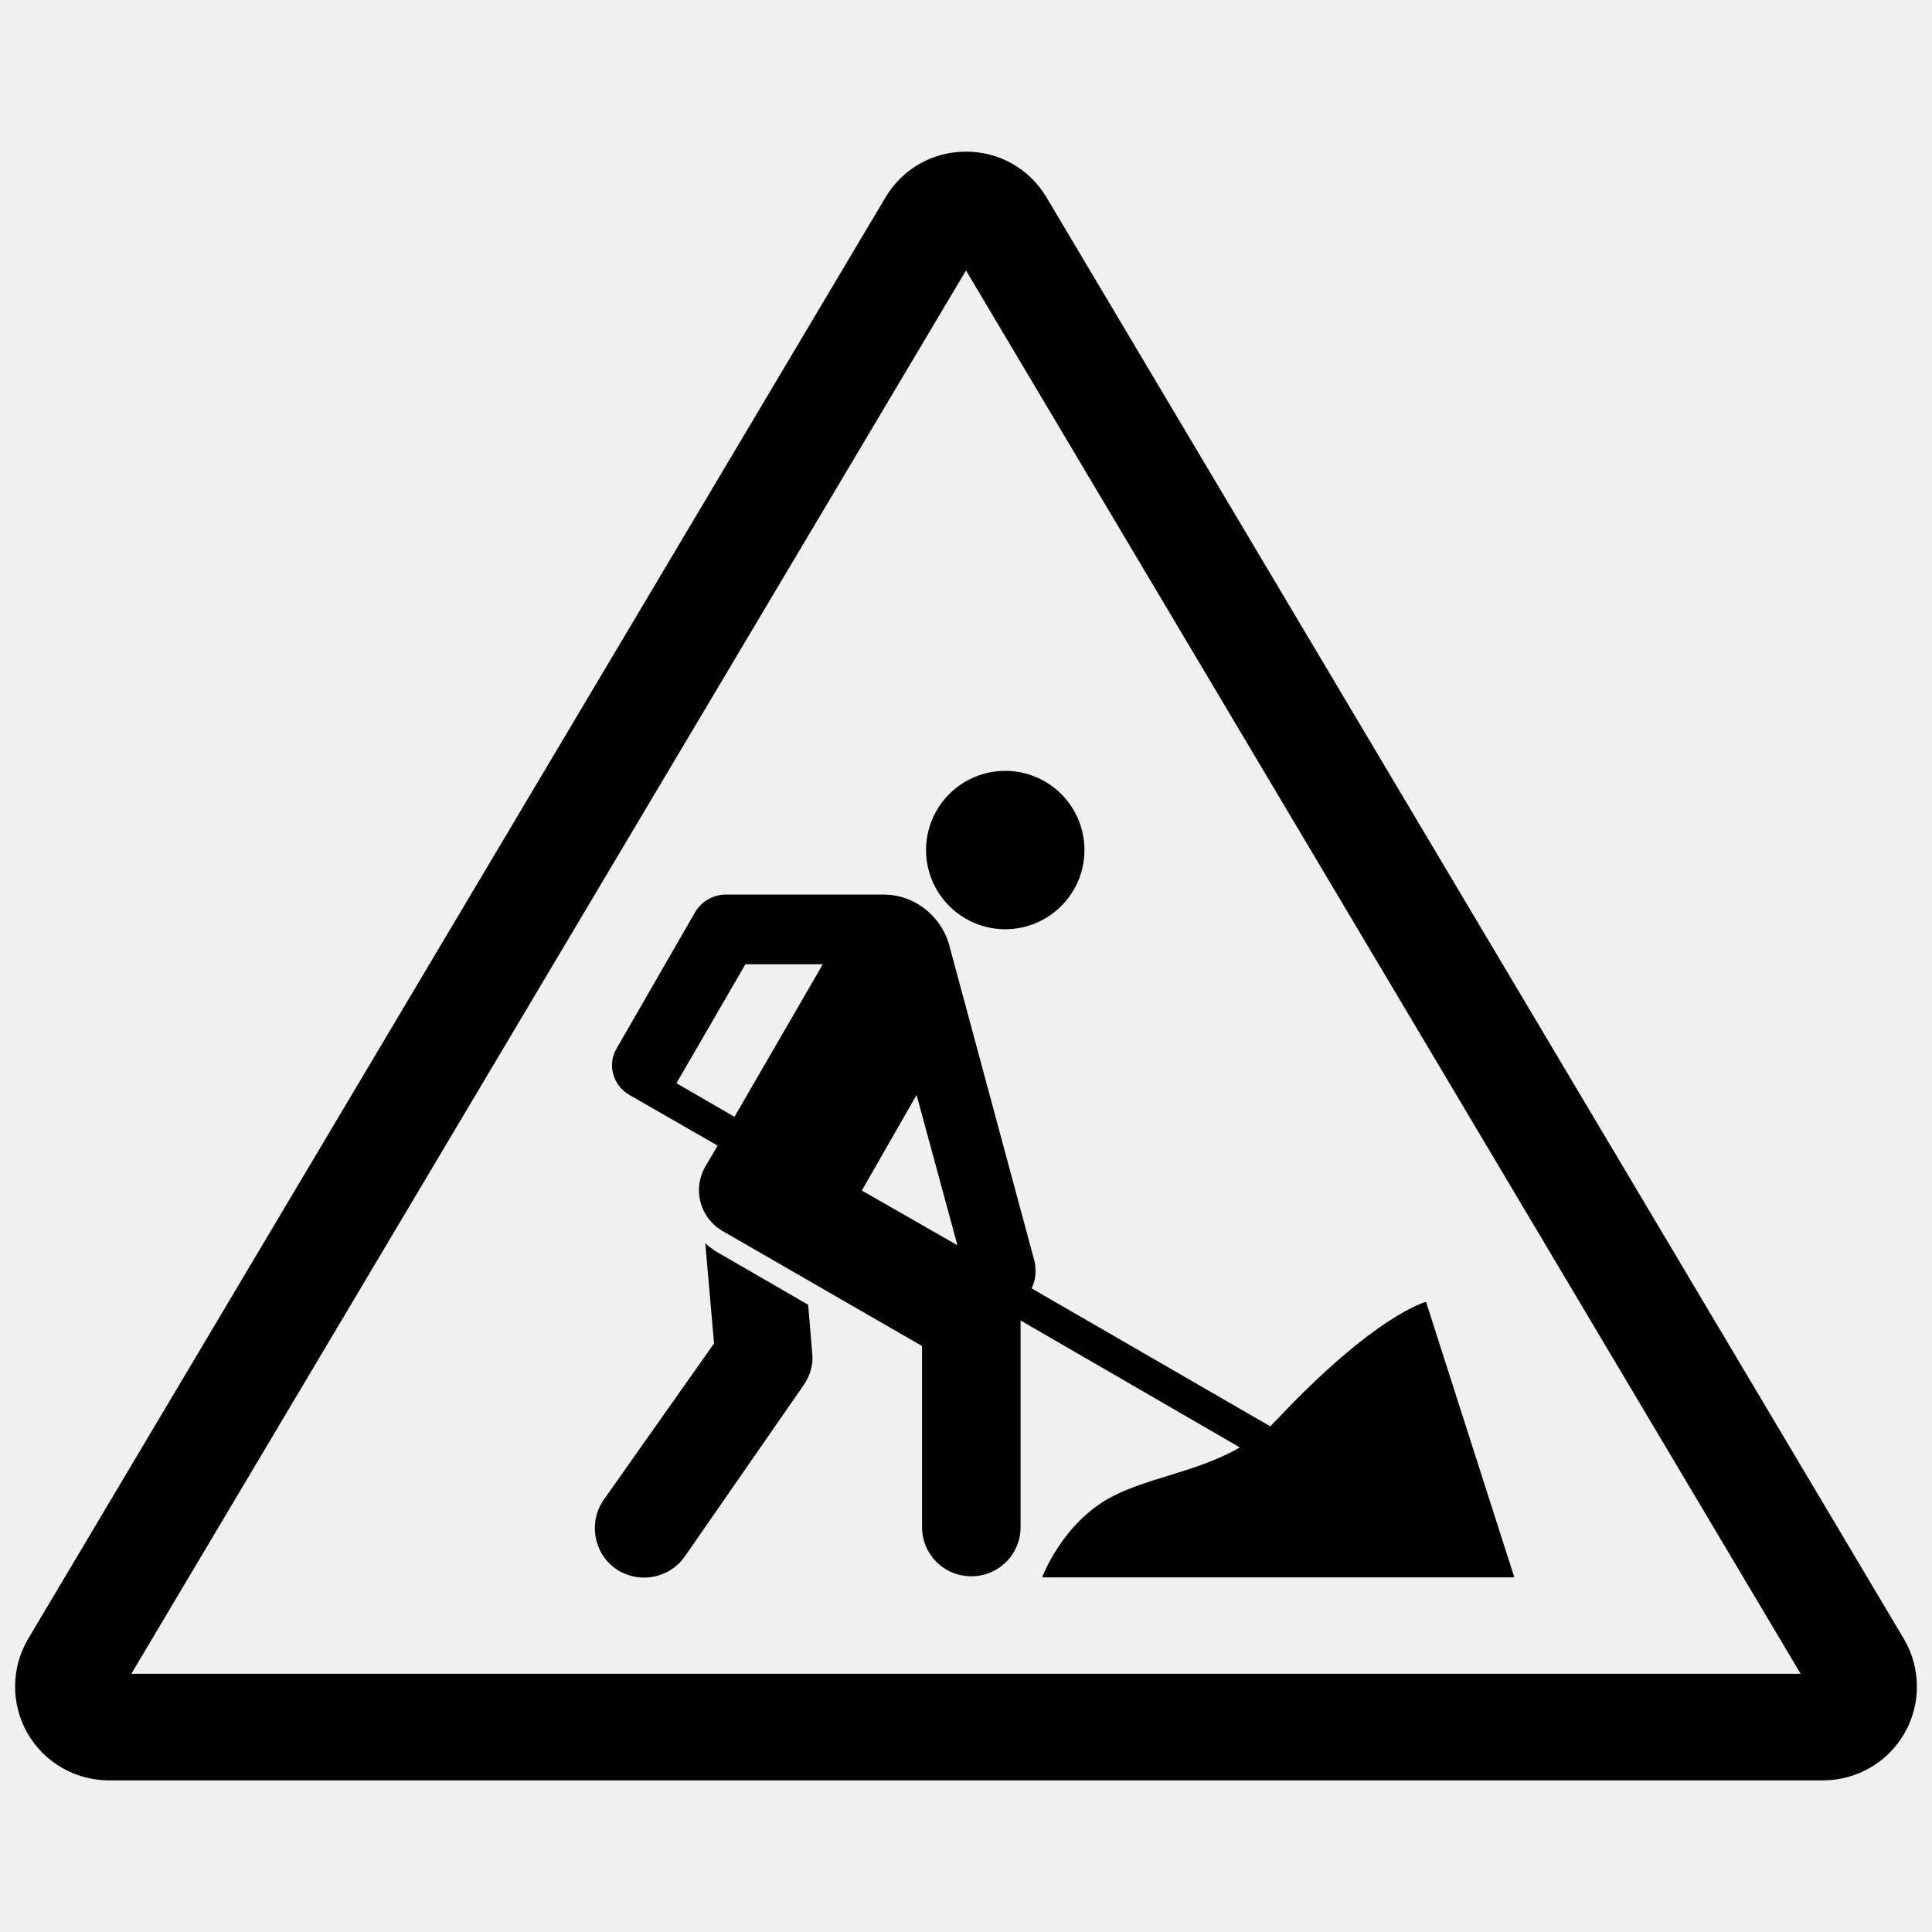
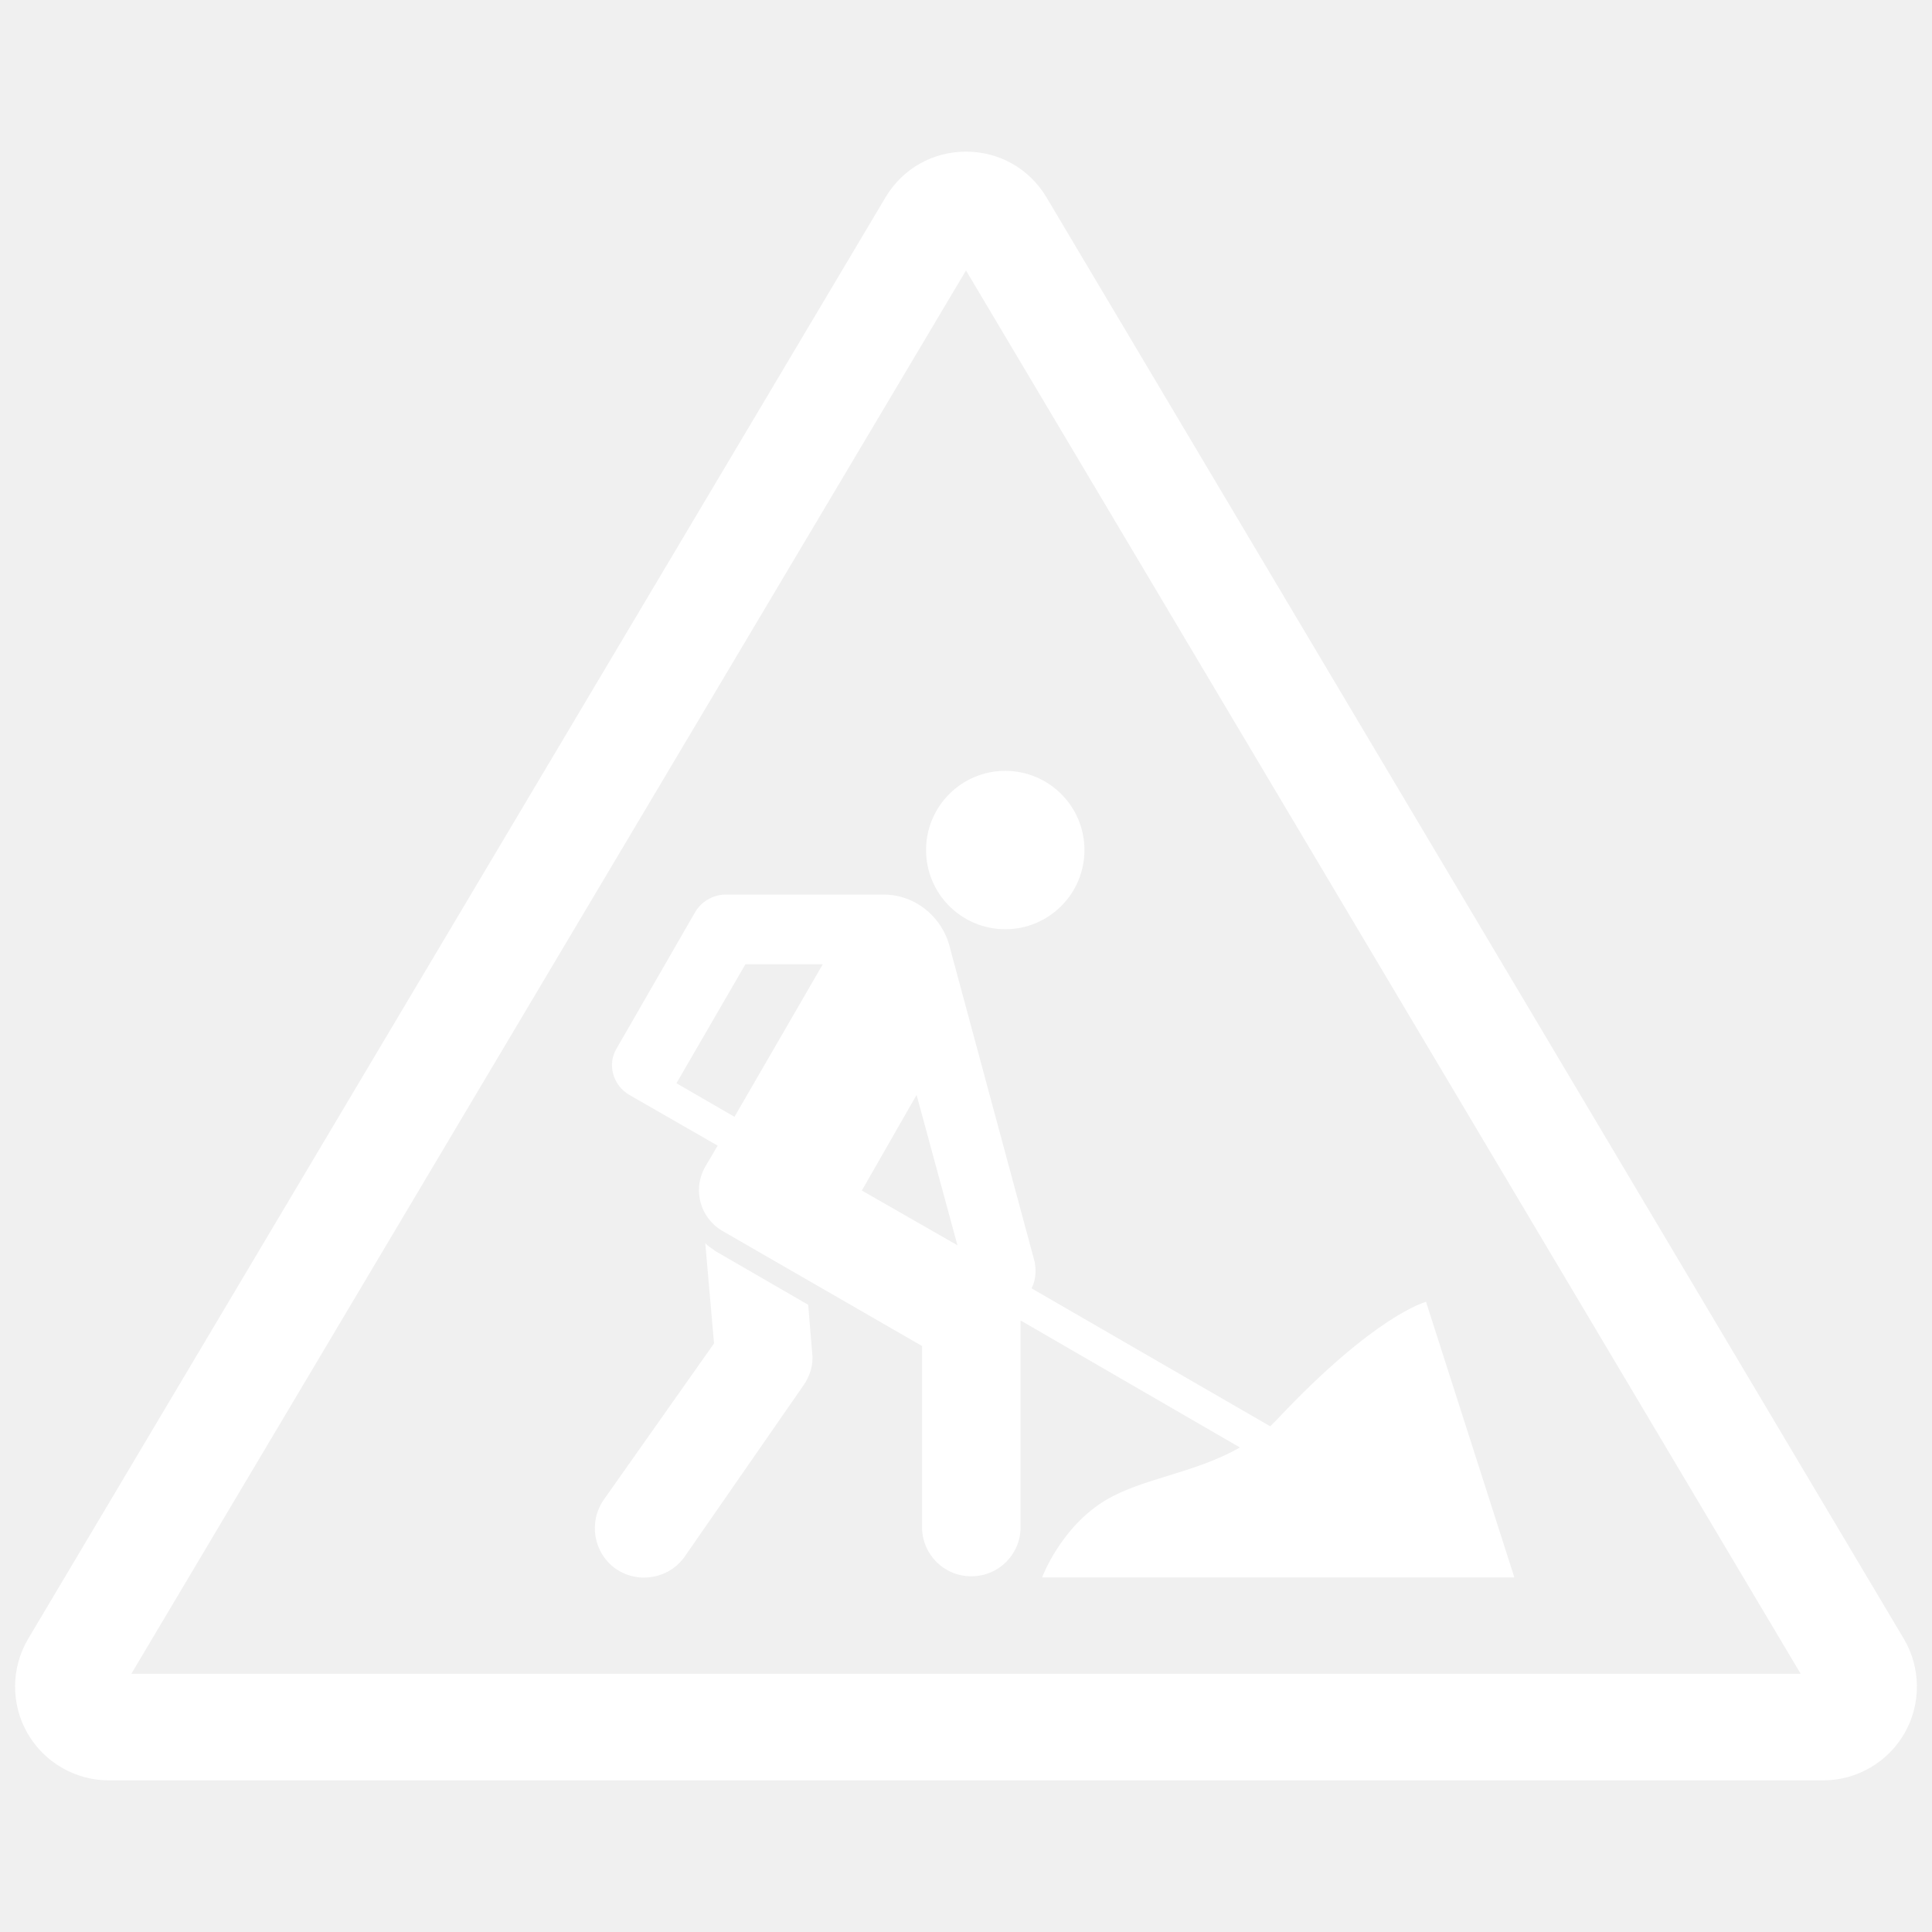
- <svg xmlns="http://www.w3.org/2000/svg" fill="#000000" version="1.1" id="Layer_1" width="800px" height="800px" viewBox="0 0 256 220" enable-background="new 0 0 256 220" xml:space="preserve">
+ <svg xmlns="http://www.w3.org/2000/svg" fill="#FFFFFF" version="1.1" id="Layer_1" width="800px" height="800px" viewBox="0 0 256 220" enable-background="new 0 0 256 220" xml:space="preserve">
  <path d="M133.202,84.142c5.795,0,10.493,4.698,10.493,10.493s-4.698,10.493-10.493,10.493s-10.493-4.698-10.493-10.493  S127.406,84.142,133.202,84.142z M94.71,147.731l-0.097-0.097l0,0c-0.435-0.29-0.822-0.532-1.161-0.919l1.161,13.298L80.01,180.71  c-2.079,2.998-1.354,7.06,1.547,9.139c2.998,2.079,7.06,1.354,9.139-1.547l15.764-22.727c0.822-1.161,1.354-2.708,1.161-4.255  l-0.532-6.431L94.71,147.731z M138.086,191.01h62.573l-11.702-36.509c0,0-6.625,1.644-19.729,15.571  c-0.29,0.29-0.629,0.629-0.919,0.919l-31.625-18.279c0.532-1.015,0.629-2.176,0.435-3.433L125.9,107.692  c-0.919-4.062-4.545-7.157-8.801-7.157H96.161c-1.547,0-3.095,0.822-3.965,2.176l-10.445,18.134  c-1.354,2.176-0.532,4.981,1.644,6.238l11.702,6.722l-1.547,2.611c-1.886,3.095-0.822,7.06,2.369,8.801l26.257,15.135v23.985  c0,3.627,2.901,6.528,6.528,6.528c3.627,0,6.528-2.901,6.528-6.528v-27.37l29.062,16.828c-5.996,3.433-12.863,4.062-17.747,6.963  C140.552,184.336,138.086,191.01,138.086,191.01z M97.321,129.984l-7.689-4.449l0,0l9.139-15.764h10.252L97.321,129.984z   M114.198,139.752l7.253-12.669l5.416,19.923L114.198,139.752z M241.583,217.906H14.417c-4.457,0-8.594-2.406-10.797-6.28  s-2.157-8.66,0.122-12.49L117.325,8.166c2.261-3.802,6.252-6.072,10.675-6.072c4.423,0,8.414,2.27,10.675,6.072l113.583,190.97  c2.278,3.83,2.325,8.616,0.122,12.49C250.177,215.499,246.04,217.906,241.583,217.906z M15.876,206.353L15.876,206.353  c0.001-0.001,0.001-0.002,0.002-0.003L15.876,206.353z M17.402,203.787h221.196L128,17.837L17.402,203.787z" />
</svg>
